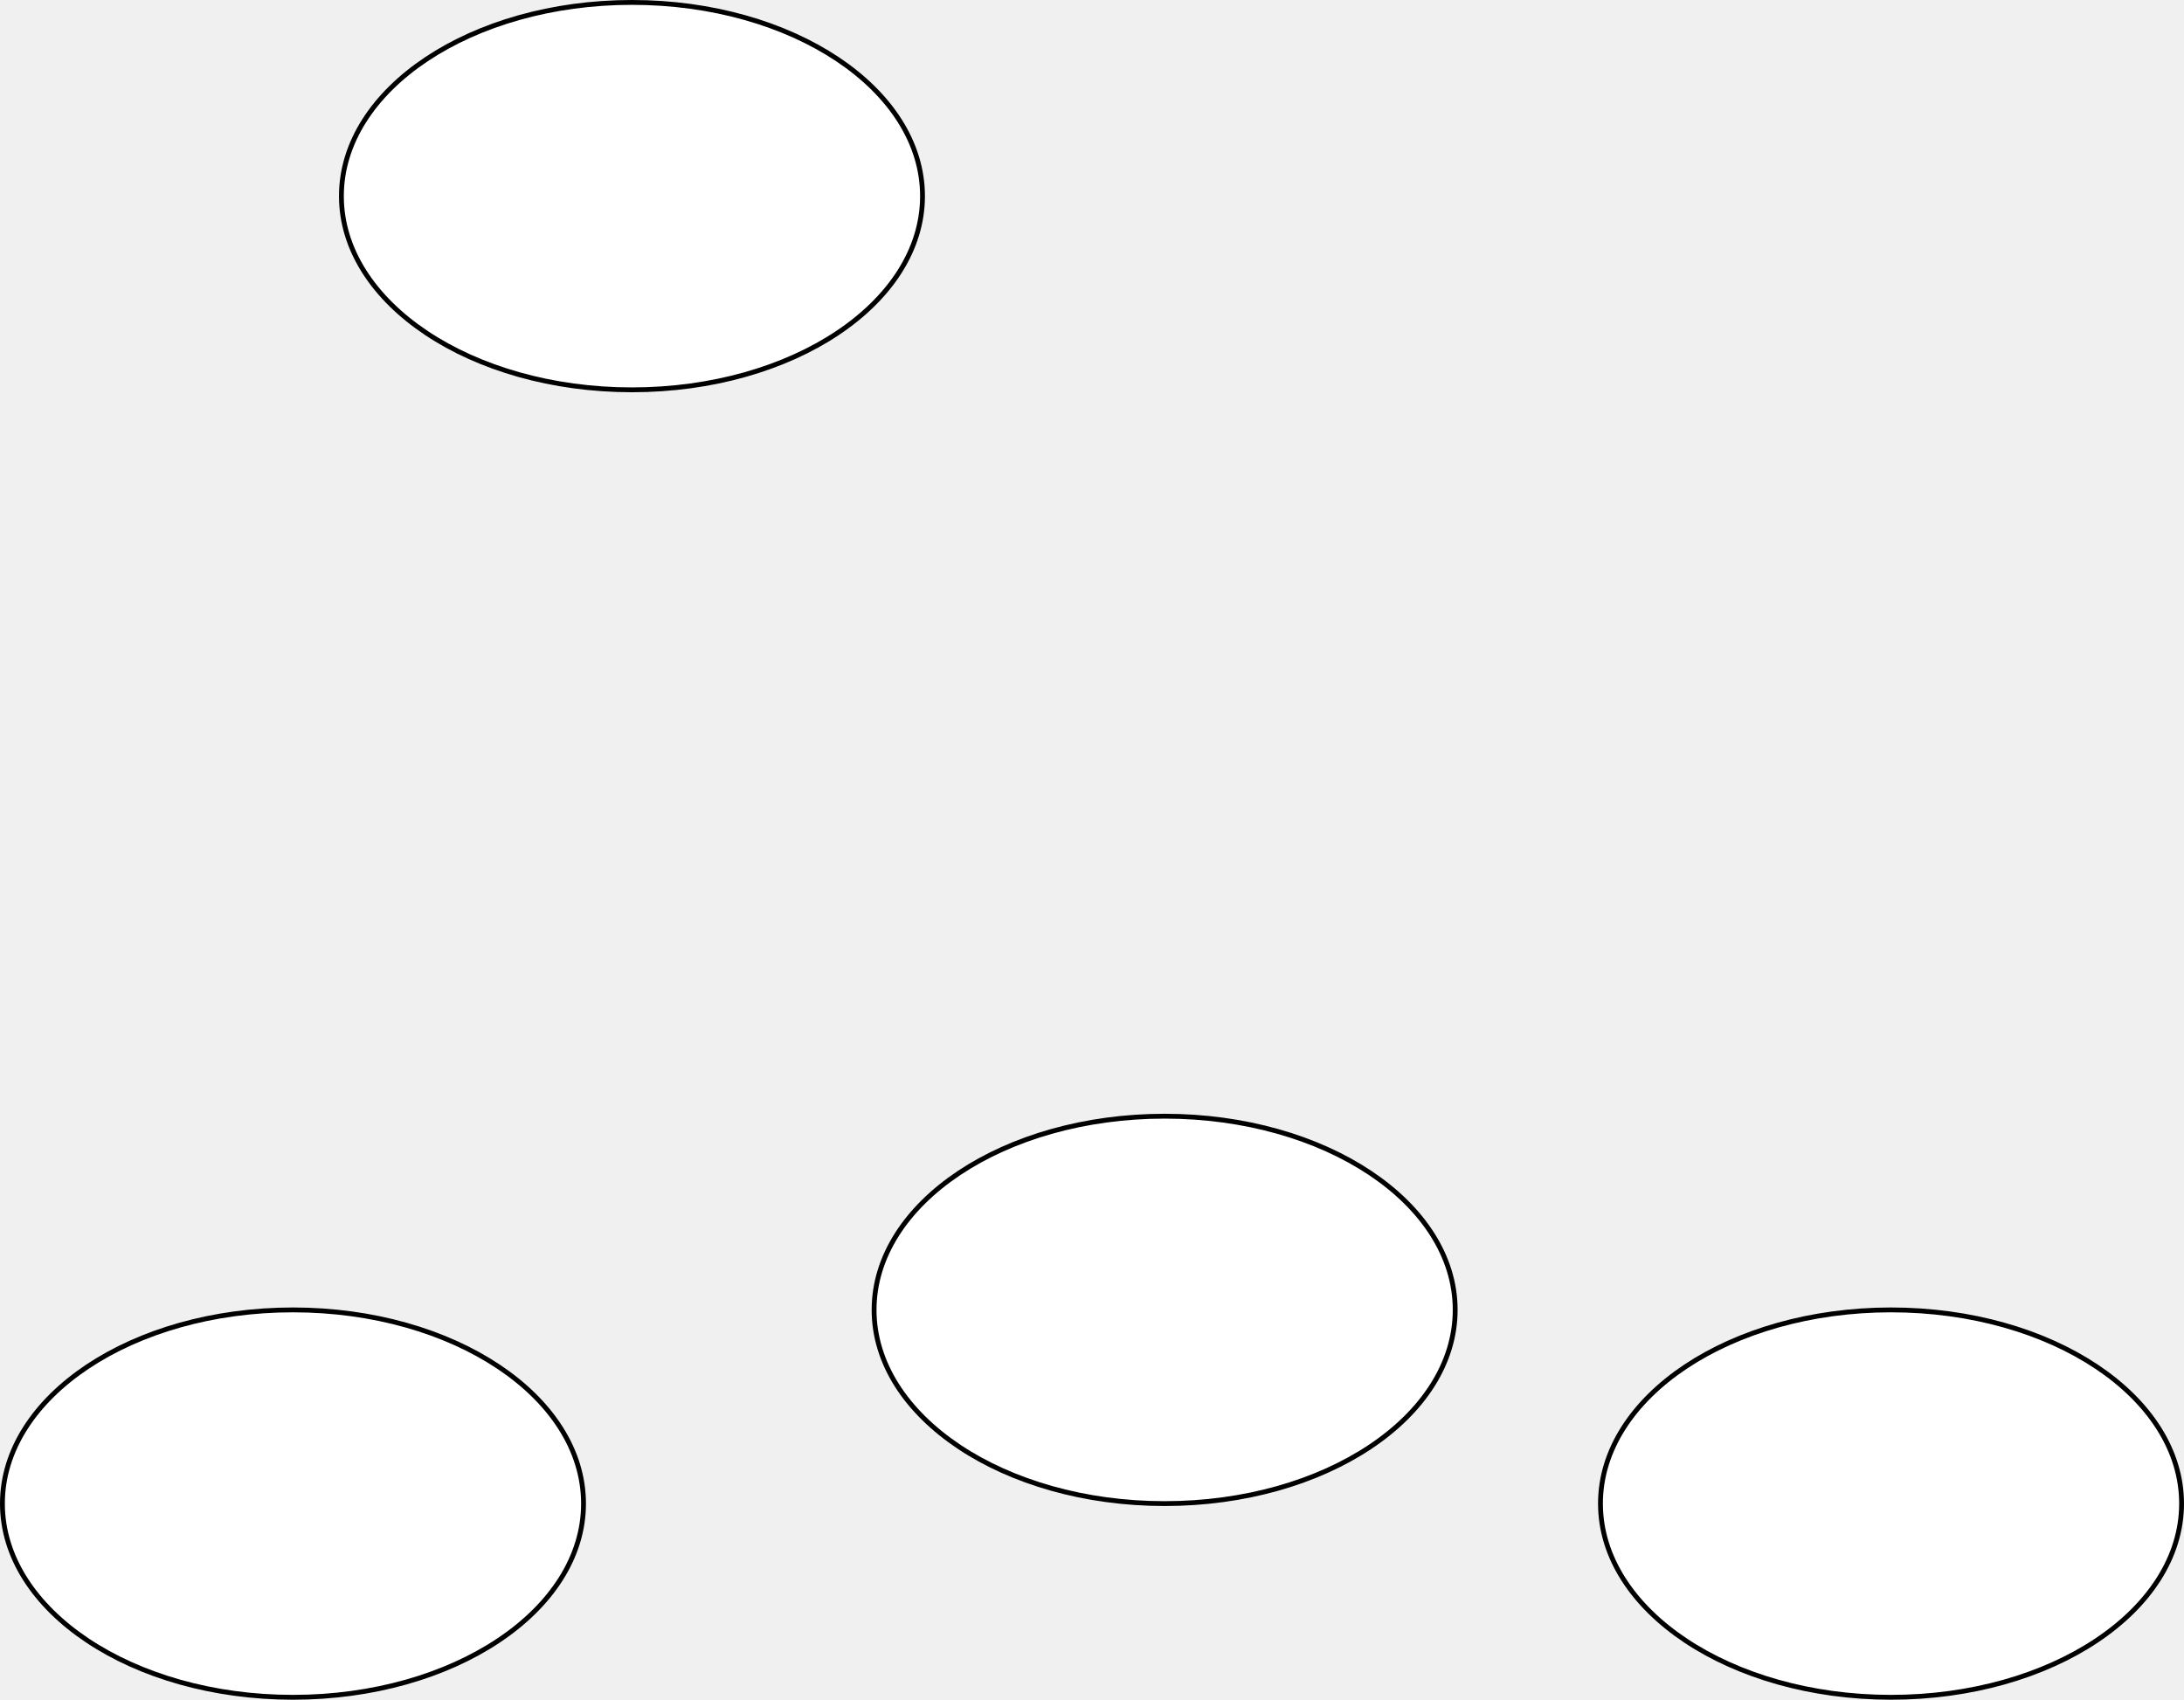
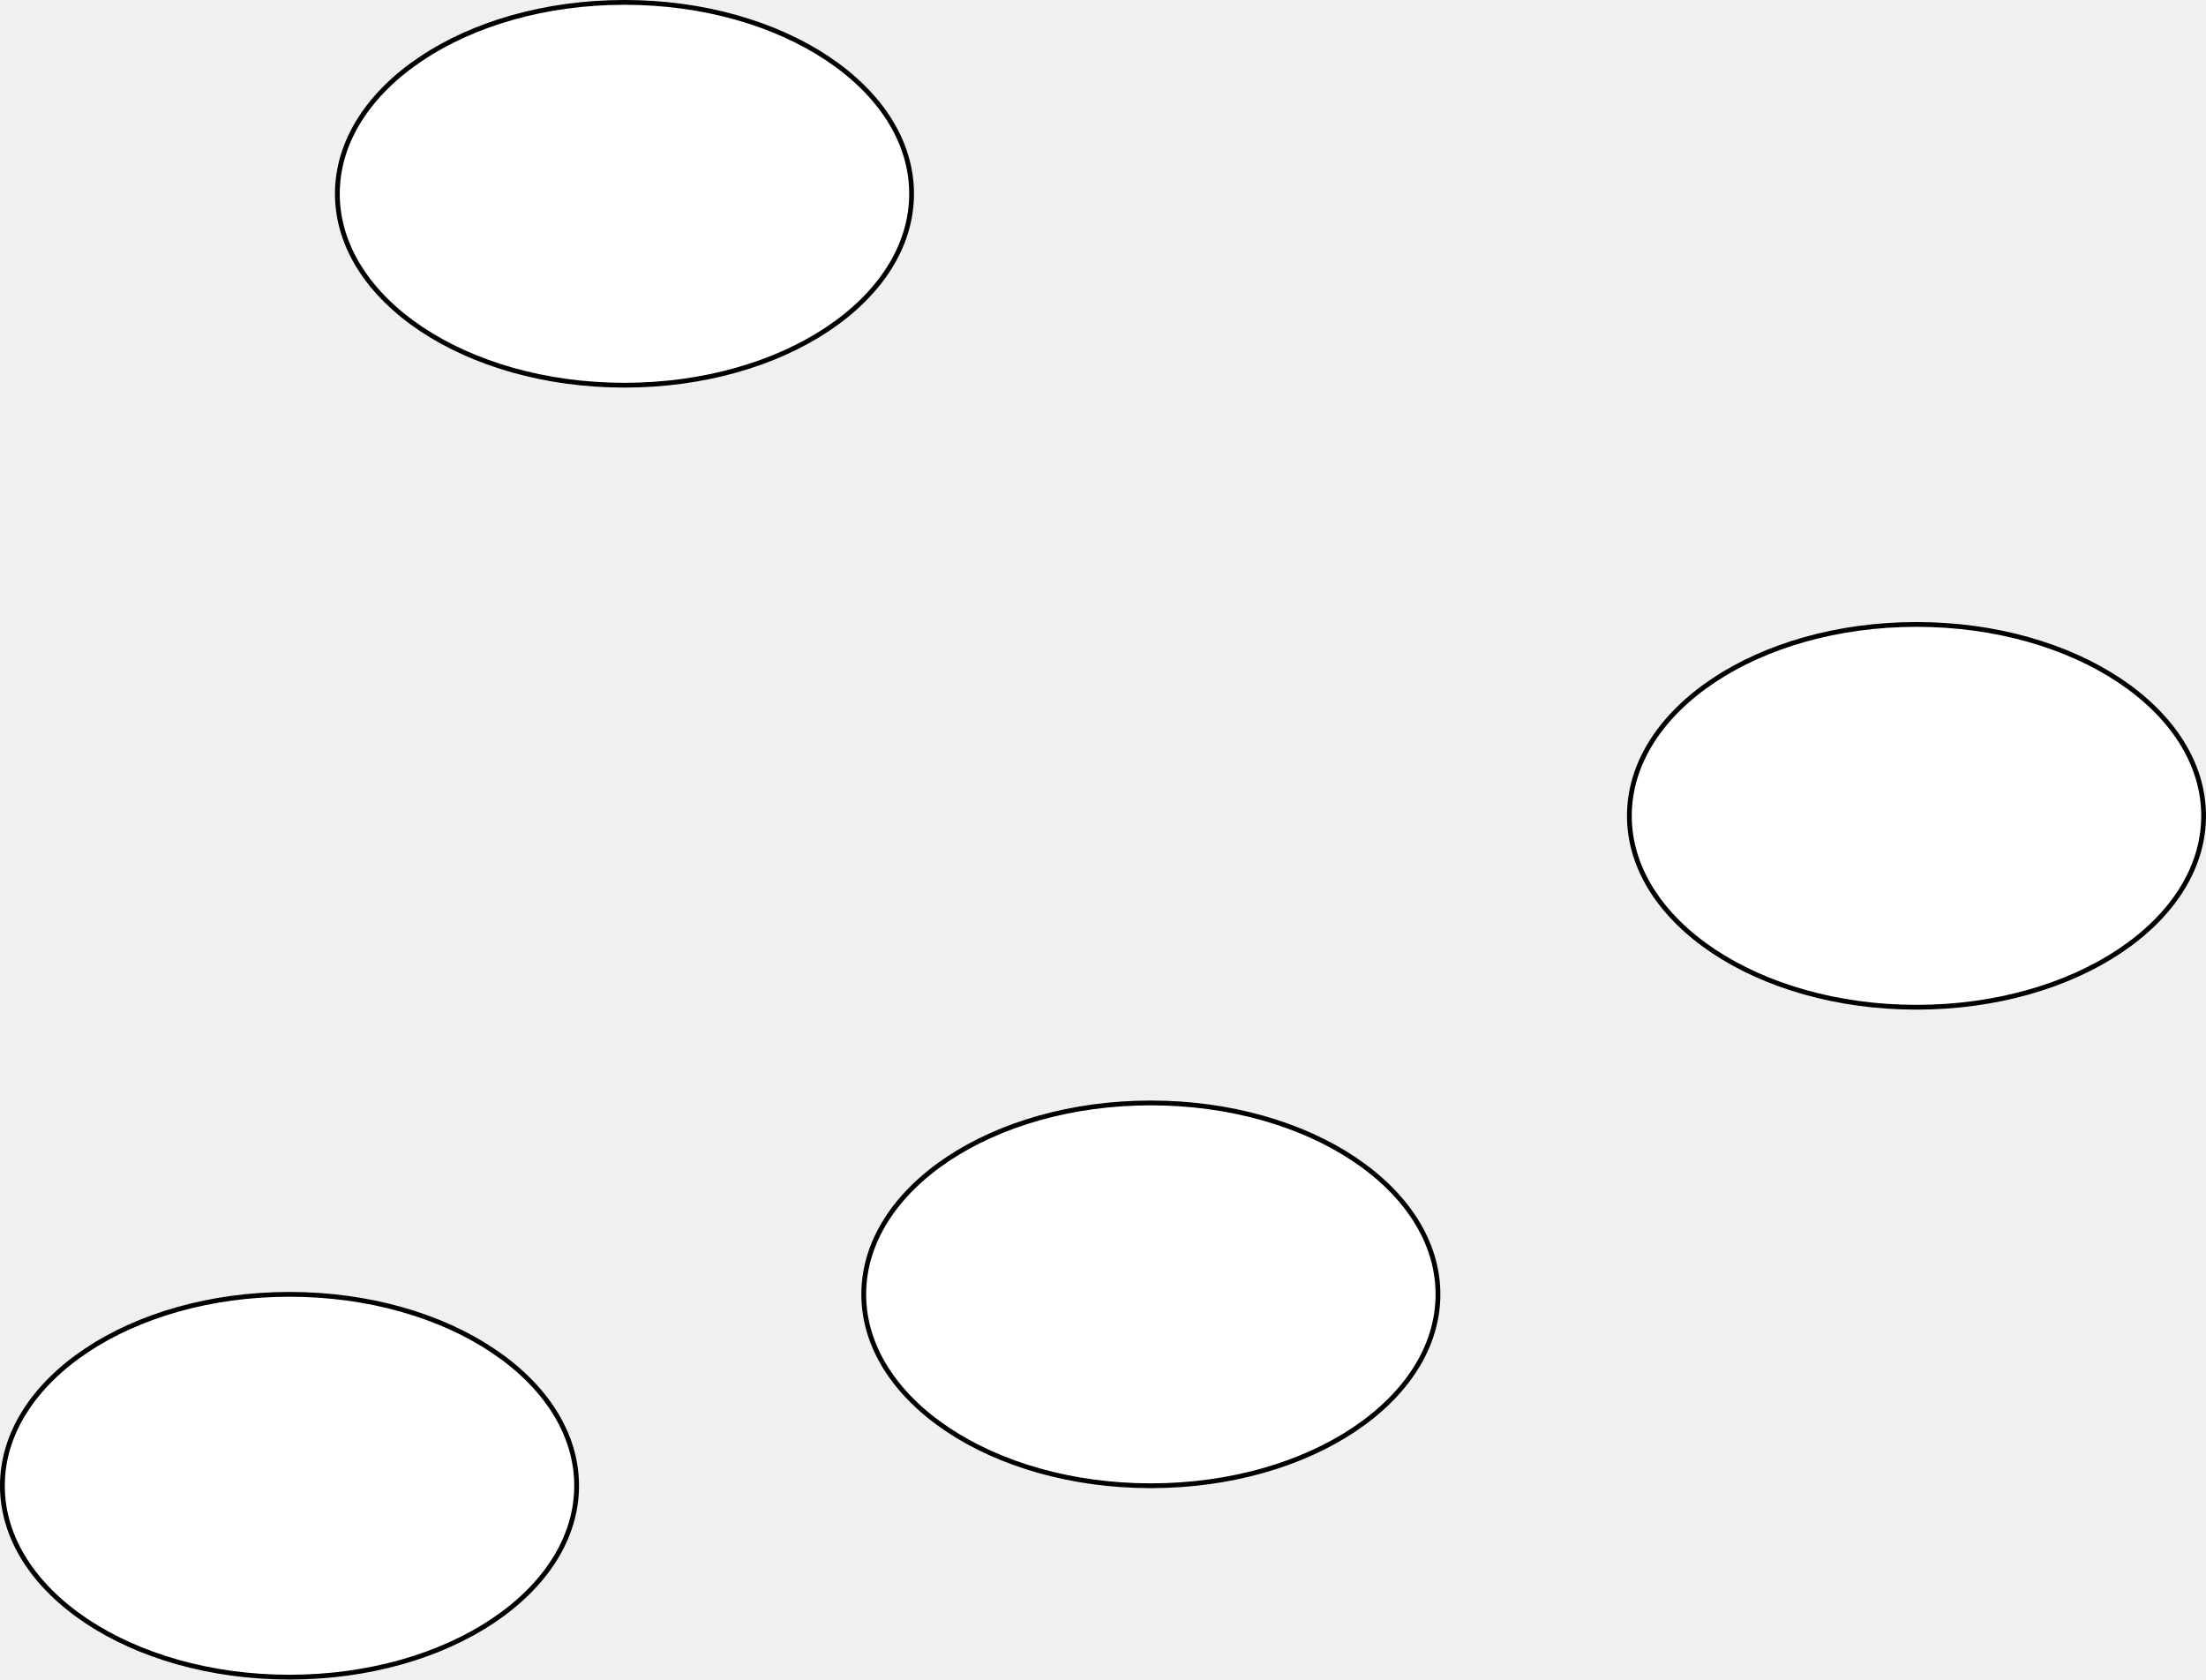
- <svg xmlns="http://www.w3.org/2000/svg" version="1.1" width="451px" height="351px" viewBox="-0.5 -0.5 451 351" content="&lt;mxfile host=&quot;app.diagrams.net&quot; modified=&quot;2021-09-21T09:51:15.318Z&quot; agent=&quot;5.0 (X11; Linux x86_64) AppleWebKit/537.36 (KHTML, like Gecko) Chrome/93.0.458.82 Safari/537.36&quot; etag=&quot;2qG34yHGklGgEKllb5hB&quot; version=&quot;15.2.9&quot; type=&quot;github&quot;&gt;&lt;diagram id=&quot;uUUSJsalyCbWoxh345sE&quot; name=&quot;Page-1&quot;&gt;zZWxboMwEEC/hrESYEKSNSQlQztUVKrUzYUrtmowcZwC+fqacgSsqFK7NCzI9+44H88IHBIVTaxoxR5lBsLx3axxyNbx/ZCszbUDbQ8Wy6AHueJZj7wRJPwMCF2kJ57B0SrUUgrNKxumsiwh1RajSsnaLnuXwt61ojlcgSSl4pq+8EwzpKHrjok98Jzh1ushUdChGMGR0UzWE0R2DomUlLpfFU0EonM3eOnvu/8hexlMQal/c0N0gPPTcpPv1fYteHj+eD3k8R12+aTihA+Mw+p2MGC6GNkm2NSMa0gqmnaZ2hy3YUwXwkSeWV4PNHQHpaGZIBwwBlmAVq0pwawfoix8W4zOPq4n7gehbKJ9hYziceeX1qMRs0ApfxDkz0uQt7AFhbf2Q+blZ2XrIeTWfoJ5+Qm8/xNkwvHr9p2b/CLI7gs=&lt;/diagram&gt;&lt;/mxfile&gt;" resource="https://app.diagrams.net/#Hmikee-AI%2FData-Structures-and-Algorithms%2Fmain%2FUntitled%20Diagram.svg">
+ <svg xmlns="http://www.w3.org/2000/svg" version="1.1" width="461px" height="351px" viewBox="-0.5 -0.5 461 351" content="&lt;mxfile host=&quot;app.diagrams.net&quot; modified=&quot;2021-09-21T09:51:18.260Z&quot; agent=&quot;5.0 (X11; Linux x86_64) AppleWebKit/537.36 (KHTML, like Gecko) Chrome/93.0.458.82 Safari/537.36&quot; etag=&quot;uXzU24Gp3V6Do2Zp5O7F&quot; version=&quot;15.2.9&quot; type=&quot;github&quot;&gt;&lt;diagram id=&quot;uUUSJsalyCbWoxh345sE&quot; name=&quot;Page-1&quot;&gt;zZU9b4MwEEB/DWMlwIQka0hKhnaoqFSpmwtXbNVg4jgF8utryhGwokrtUIUF2e/O5+OZD4dERRMrWrFHmYFwfDdrHLJ1fD8ka3PtQNuDxTLoQa541iNvBAk/A0IX6YlncLQStZRC88qGqSxLSLXFqFKyttPepbB3rWgOVyBJqbimLzzTDGnoumNgDzxnuPV6CBR0SEZwZDST9QSRnUMiJaXuR0UTgejcDV76dfc/RC+NKSj1bxZEBzg/LTf5Xm3fgofnj9dDHt9hlU8qTnjD2KxuBwOmipFtJpuacQ1JRdMuUpvjNozpQpiZZ4bXDQ3VQWloJggbjEEWoFVrUjDqhygLnxajs5/XE/eDUDbRvkJG8bjzS+nRiBmglD8I8uclyFvYgsJb+yHz8rOy9RByaz/BvPwEvi3I+8cXzEzHr9t3bPKLILsv&lt;/diagram&gt;&lt;/mxfile&gt;" resource="https://app.diagrams.net/#Hmikee-AI%2FData-Structures-and-Algorithms%2Fmain%2FUntitled%20Diagram.svg">
  <defs />
  <g>
    <ellipse cx="240" cy="270" rx="60" ry="40" fill="#ffffff" stroke="#000000" pointer-events="all" />
    <ellipse cx="130" cy="40" rx="60" ry="40" fill="#ffffff" stroke="#000000" pointer-events="all" />
    <ellipse cx="60" cy="310" rx="60" ry="40" fill="#ffffff" stroke="#000000" pointer-events="all" />
-     <ellipse cx="390" cy="310" rx="60" ry="40" fill="#ffffff" stroke="#000000" pointer-events="all" />
+     <ellipse cx="400" cy="170" rx="60" ry="40" fill="#ffffff" stroke="#000000" pointer-events="all" />
  </g>
</svg>
